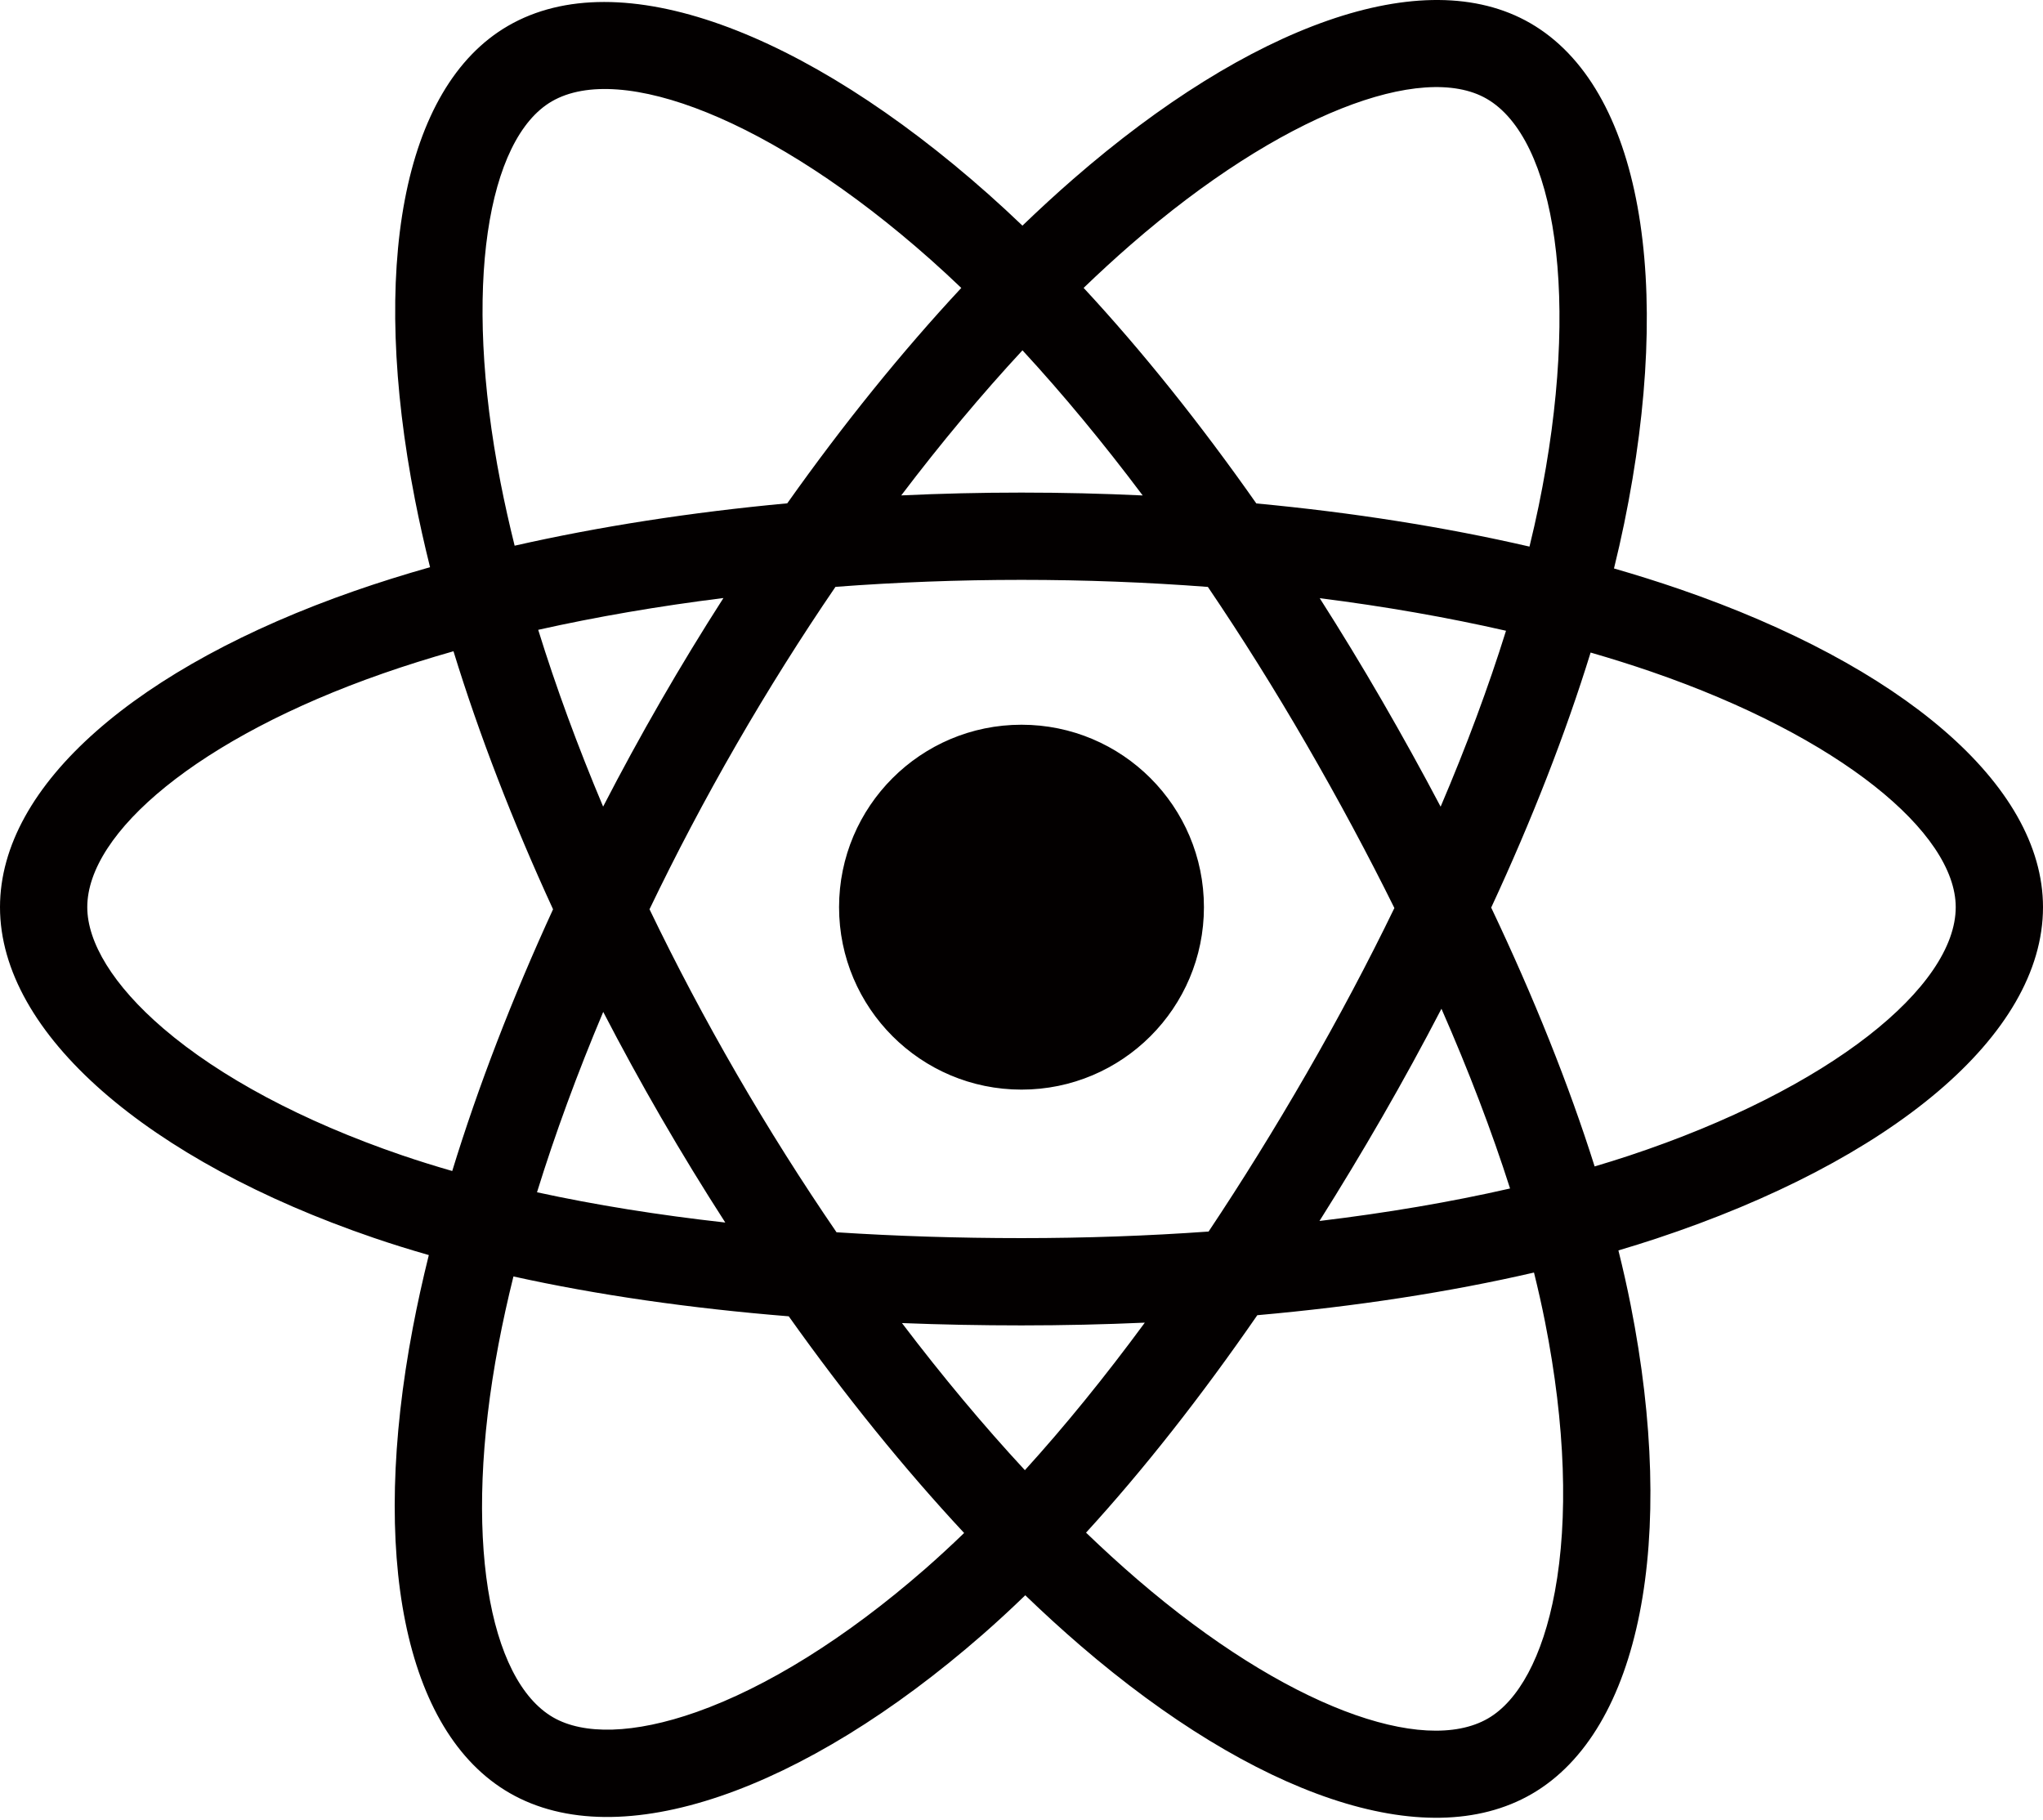
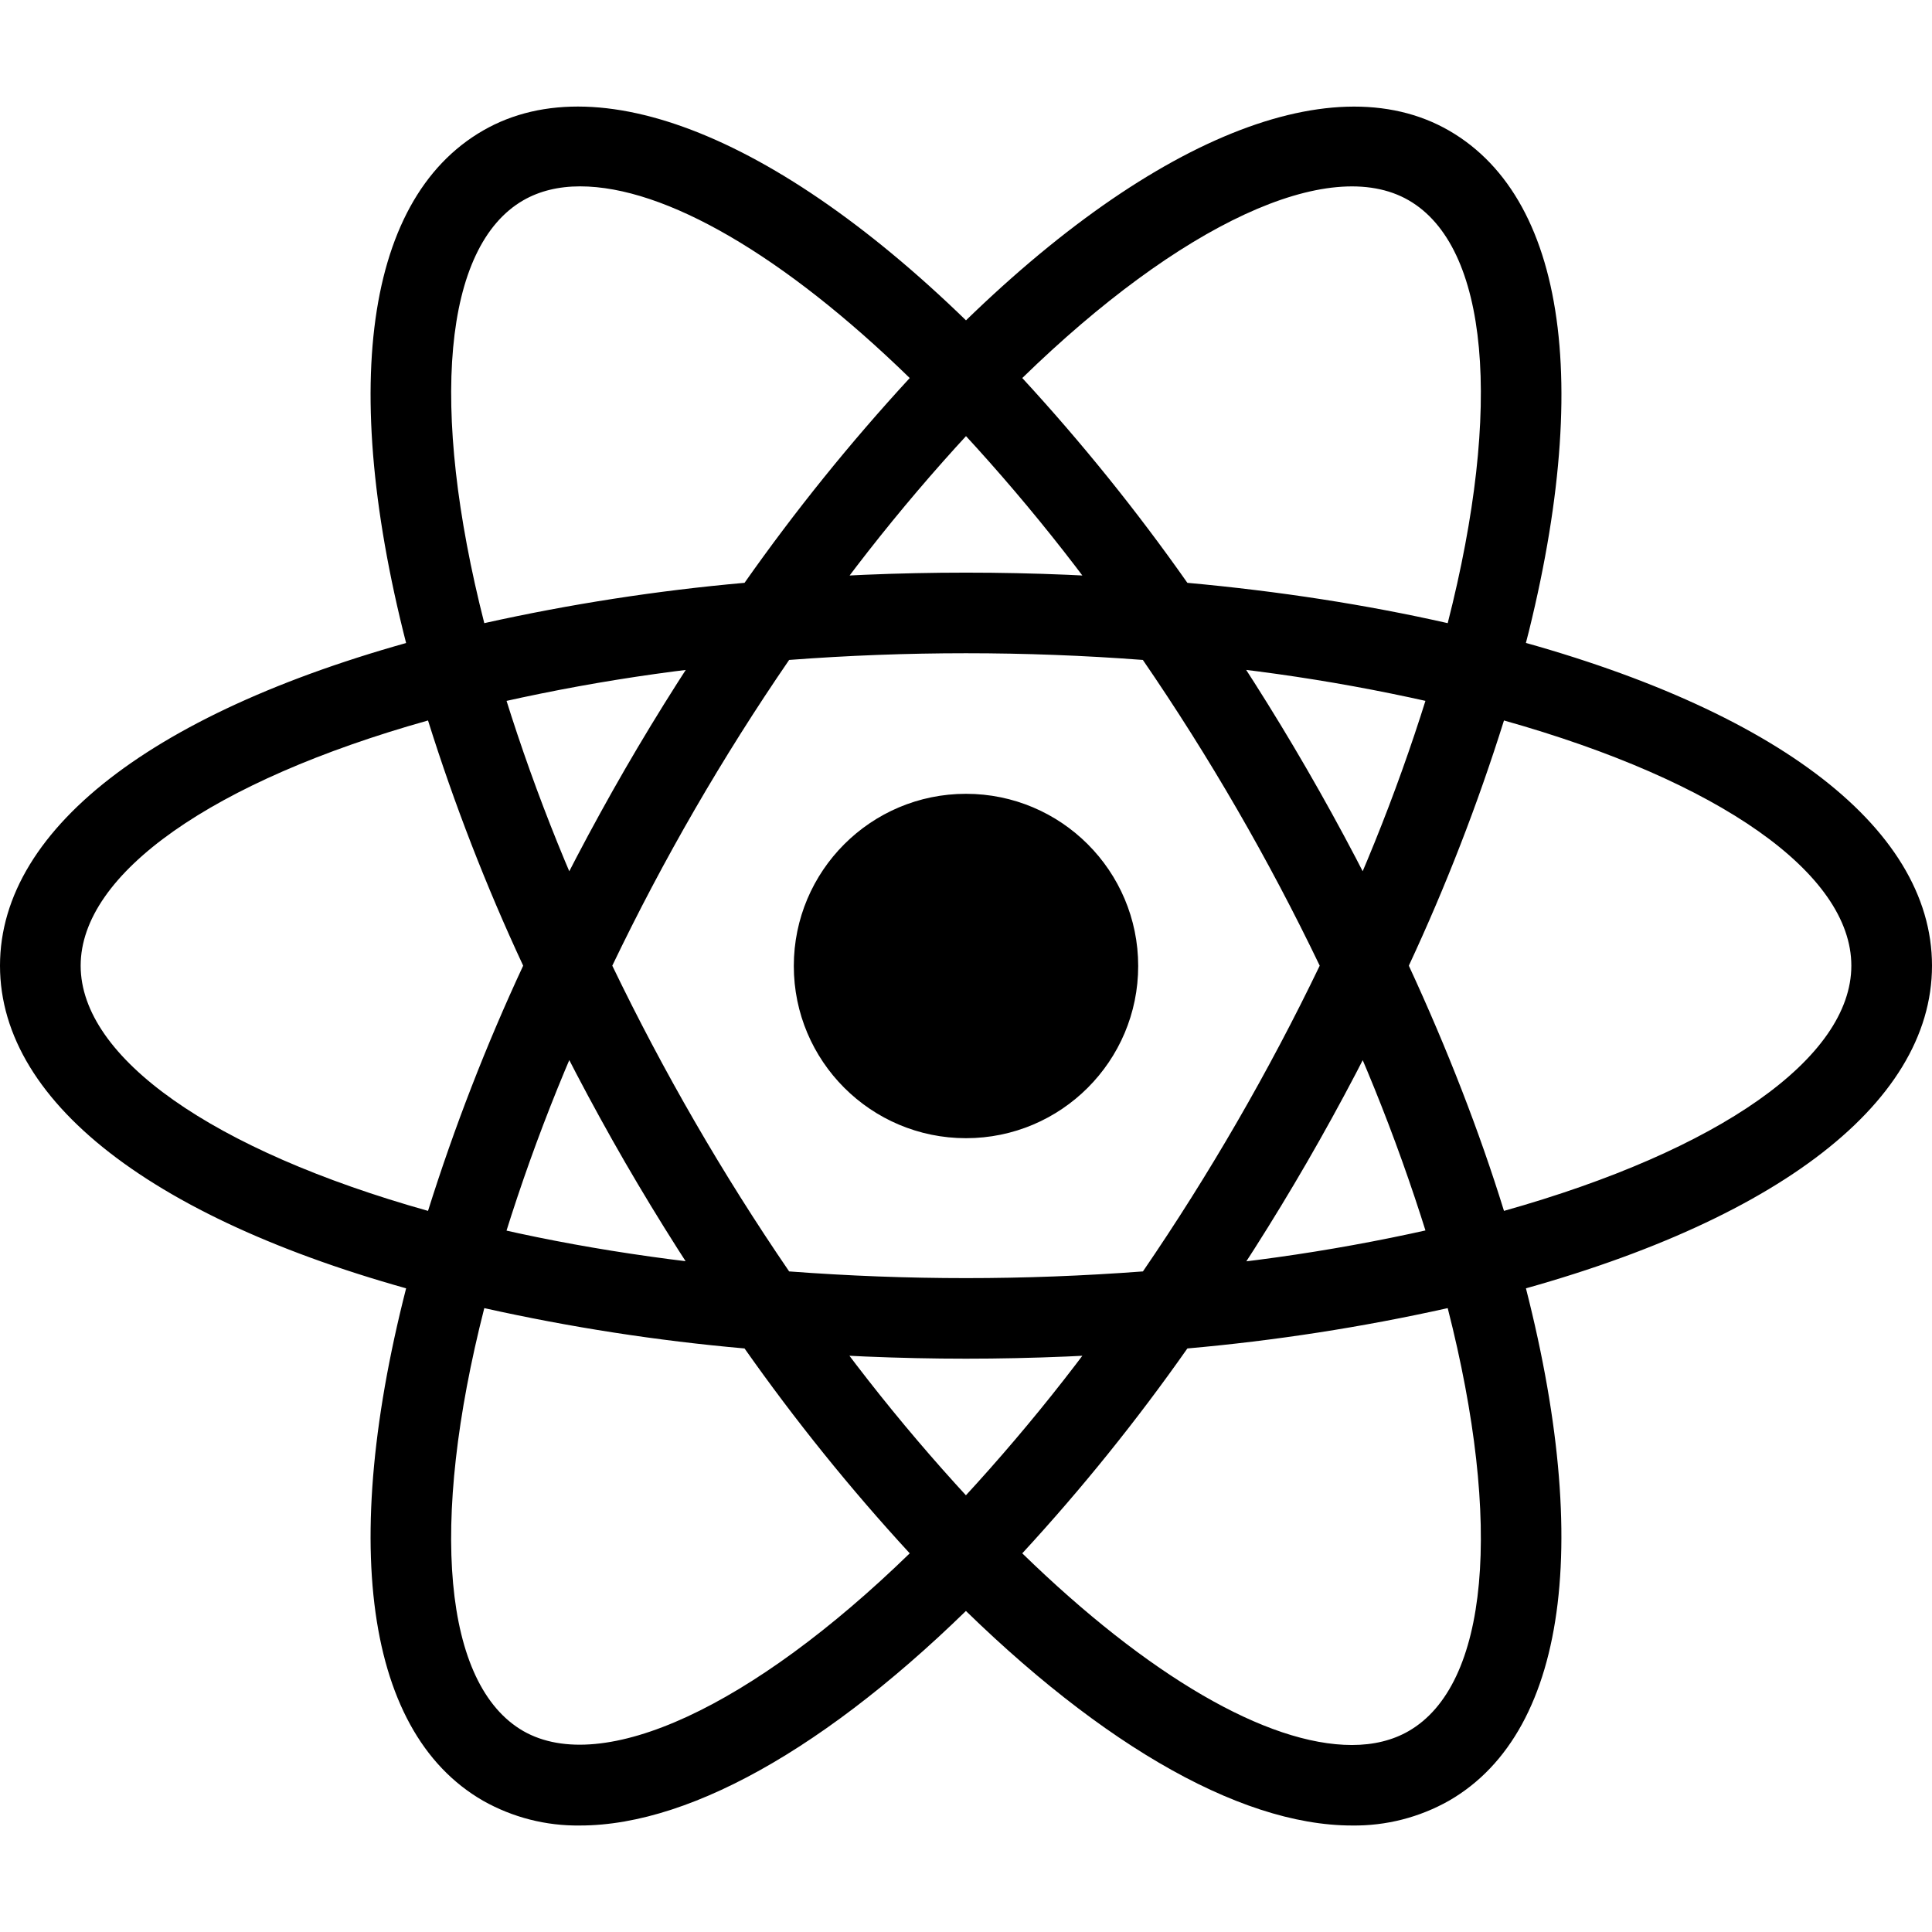
- <svg xmlns="http://www.w3.org/2000/svg" width="256px" height="228px" viewBox="0 0 256 228" version="1.1" preserveAspectRatio="xMidYMid">
-   <g>
-     <path d="M210.483,73.824 C207.828,72.91 205.076,72.045 202.242,71.227 C202.708,69.326 203.136,67.45 203.516,65.606 C209.754,35.325 205.675,10.93 191.747,2.898 C178.392,-4.803 156.551,3.227 134.493,22.424 C132.372,24.27 130.245,26.224 128.118,28.272 C126.702,26.917 125.287,25.608 123.877,24.355 C100.759,3.829 77.587,-4.822 63.673,3.233 C50.33,10.957 46.379,33.89 51.995,62.588 C52.537,65.36 53.171,68.191 53.887,71.069 C50.608,72 47.442,72.992 44.413,74.048 C17.309,83.497 0,98.307 0,113.668 C0,129.533 18.582,145.446 46.812,155.095 C49.039,155.857 51.351,156.577 53.733,157.26 C52.96,160.373 52.288,163.423 51.723,166.398 C46.369,194.598 50.55,216.989 63.857,224.664 C77.601,232.59 100.669,224.443 123.13,204.809 C124.906,203.257 126.687,201.611 128.472,199.886 C130.786,202.114 133.095,204.222 135.393,206.2 C157.15,224.922 178.638,232.482 191.932,224.786 C205.663,216.837 210.126,192.783 204.332,163.518 C203.89,161.283 203.375,159 202.797,156.676 C204.417,156.197 206.007,155.702 207.557,155.188 C236.905,145.465 256,129.745 256,113.668 C256,98.251 238.132,83.342 210.483,73.824 L210.483,73.824 Z M204.118,144.808 C202.718,145.271 201.282,145.719 199.818,146.153 C196.578,135.896 192.206,124.99 186.855,113.721 C191.961,102.721 196.165,91.954 199.314,81.764 C201.933,82.522 204.474,83.321 206.924,84.164 C230.613,92.32 245.064,104.377 245.064,113.668 C245.064,123.564 229.458,136.411 204.118,144.808 L204.118,144.808 Z M193.604,165.642 C196.166,178.583 196.531,190.283 194.835,199.429 C193.31,207.648 190.244,213.127 186.452,215.322 C178.385,219.991 161.132,213.921 142.525,197.91 C140.392,196.074 138.244,194.115 136.088,192.04 C143.302,184.151 150.511,174.98 157.547,164.794 C169.923,163.696 181.615,161.9 192.218,159.449 C192.74,161.556 193.204,163.622 193.604,165.642 L193.604,165.642 Z M87.276,214.515 C79.394,217.298 73.116,217.378 69.321,215.19 C61.246,210.533 57.889,192.554 62.468,168.438 C62.993,165.676 63.617,162.839 64.337,159.939 C74.823,162.258 86.43,163.927 98.835,164.933 C105.919,174.9 113.336,184.061 120.811,192.083 C119.178,193.659 117.551,195.16 115.934,196.575 C106.001,205.257 96.048,211.417 87.276,214.515 L87.276,214.515 Z M50.349,144.747 C37.866,140.48 27.557,134.935 20.491,128.884 C14.141,123.447 10.936,118.048 10.936,113.668 C10.936,104.346 24.833,92.456 48.012,84.375 C50.825,83.394 53.769,82.47 56.824,81.602 C60.028,92.022 64.23,102.917 69.301,113.934 C64.164,125.115 59.902,136.183 56.667,146.726 C54.489,146.099 52.379,145.44 50.349,144.747 L50.349,144.747 Z M62.727,60.488 C57.916,35.9 61.111,17.353 69.152,12.698 C77.716,7.74 96.654,14.809 116.615,32.533 C117.891,33.666 119.172,34.851 120.456,36.078 C113.018,44.065 105.669,53.157 98.648,63.066 C86.608,64.182 75.083,65.974 64.487,68.375 C63.821,65.695 63.231,63.062 62.727,60.488 L62.727,60.488 Z M173.154,87.755 C170.621,83.38 168.02,79.108 165.369,74.952 C173.537,75.985 181.363,77.356 188.712,79.033 C186.506,86.104 183.756,93.497 180.519,101.077 C178.196,96.668 175.74,92.223 173.154,87.755 L173.154,87.755 Z M128.122,43.894 C133.166,49.359 138.218,55.46 143.187,62.08 C138.18,61.844 133.111,61.721 128,61.721 C122.937,61.721 117.906,61.841 112.93,62.074 C117.904,55.515 122.999,49.422 128.122,43.894 L128.122,43.894 Z M82.802,87.831 C80.272,92.218 77.861,96.639 75.575,101.069 C72.391,93.516 69.666,86.089 67.441,78.917 C74.745,77.283 82.534,75.946 90.65,74.933 C87.961,79.127 85.339,83.43 82.802,87.83 L82.802,87.831 L82.802,87.831 Z M90.883,153.183 C82.498,152.247 74.592,150.98 67.29,149.39 C69.551,142.091 72.335,134.505 75.588,126.79 C77.879,131.216 80.299,135.638 82.845,140.036 L82.846,140.036 C85.439,144.515 88.126,148.904 90.883,153.183 L90.883,153.183 Z M128.425,184.213 C123.241,178.621 118.071,172.434 113.022,165.78 C117.924,165.972 122.921,166.071 128,166.071 C133.218,166.071 138.376,165.953 143.453,165.727 C138.468,172.501 133.435,178.697 128.425,184.213 L128.425,184.213 Z M180.623,126.396 C184.045,134.195 186.929,141.741 189.219,148.916 C181.797,150.61 173.783,151.974 165.339,152.987 C167.997,148.776 170.62,144.43 173.198,139.961 C175.805,135.438 178.282,130.909 180.623,126.396 L180.623,126.396 Z M163.725,134.497 C159.723,141.436 155.614,148.059 151.444,154.312 C143.847,154.855 135.999,155.135 128,155.135 C120.033,155.135 112.284,154.887 104.822,154.403 C100.483,148.068 96.285,141.425 92.309,134.557 L92.31,134.557 C88.344,127.707 84.694,120.799 81.387,113.93 C84.693,107.046 88.334,100.13 92.277,93.293 L92.276,93.294 C96.229,86.439 100.39,79.828 104.689,73.533 C112.302,72.957 120.11,72.657 128,72.657 L128,72.657 C135.926,72.657 143.743,72.96 151.354,73.54 C155.587,79.789 159.72,86.378 163.689,93.235 C167.703,100.169 171.39,107.038 174.725,113.775 C171.4,120.628 167.721,127.567 163.725,134.497 L163.725,134.497 Z M186.285,12.373 C194.857,17.317 198.191,37.254 192.805,63.399 C192.461,65.067 192.075,66.766 191.654,68.488 C181.033,66.037 169.5,64.214 157.425,63.081 C150.391,53.064 143.102,43.957 135.785,36.073 C137.752,34.181 139.716,32.376 141.673,30.673 C160.572,14.226 178.237,7.732 186.285,12.373 L186.285,12.373 Z M128,90.808 C140.625,90.808 150.86,101.043 150.86,113.668 C150.86,126.293 140.625,136.528 128,136.528 C115.375,136.528 105.14,126.293 105.14,113.668 C105.14,101.043 115.375,90.808 128,90.808 L128,90.808 Z" fill="#030000" id="id_101" />
-   </g>
+ <svg xmlns="http://www.w3.org/2000/svg" role="img" viewBox="0 0 24 24">
+   <path d="M12 9.861A2.139 2.139 0 1 0 12 14.139 2.139 2.139 0 1 0 12 9.861zM6.008 16.255l-.472-.12C2.018 15.246 0 13.737 0 11.996s2.018-3.25 5.536-4.139l.472-.119.133.468a23.53 23.53 0 0 0 1.363 3.578l.101.213-.101.213a23.307 23.307 0 0 0-1.363 3.578l-.133.467zM5.317 8.95c-2.674.751-4.315 1.9-4.315 3.046 0 1.145 1.641 2.294 4.315 3.046a24.95 24.95 0 0 1 1.182-3.046A24.752 24.752 0 0 1 5.317 8.95zM17.992 16.255l-.133-.469a23.357 23.357 0 0 0-1.364-3.577l-.101-.213.101-.213a23.42 23.42 0 0 0 1.364-3.578l.133-.468.473.119c3.517.889 5.535 2.398 5.535 4.14s-2.018 3.25-5.535 4.139l-.473.12zm-.491-4.259c.48 1.039.877 2.06 1.182 3.046 2.675-.752 4.315-1.901 4.315-3.046 0-1.146-1.641-2.294-4.315-3.046a24.788 24.788 0 0 1-1.182 3.046zM5.31 8.945l-.133-.467C4.188 4.992 4.488 2.494 6 1.622c1.483-.856 3.864.155 6.359 2.716l.34.349-.34.349a23.552 23.552 0 0 0-2.422 2.967l-.135.193-.235.02a23.657 23.657 0 0 0-3.785.61l-.472.119zm1.896-6.63c-.268 0-.505.058-.705.173-.994.573-1.17 2.565-.485 5.253a25.122 25.122 0 0 1 3.233-.501 24.847 24.847 0 0 1 2.052-2.544c-1.56-1.519-3.037-2.381-4.095-2.381zM16.795 22.677c-.001 0-.001 0 0 0-1.425 0-3.255-1.073-5.154-3.023l-.34-.349.34-.349a23.53 23.53 0 0 0 2.421-2.968l.135-.193.234-.02a23.63 23.63 0 0 0 3.787-.609l.472-.119.134.468c.987 3.484.688 5.983-.824 6.854a2.38 2.38 0 0 1-1.205.308zm-4.096-3.381c1.56 1.519 3.037 2.381 4.095 2.381h.001c.267 0 .505-.058.704-.173.994-.573 1.171-2.566.485-5.254a25.02 25.02 0 0 1-3.234.501 24.674 24.674 0 0 1-2.051 2.545zM18.69 8.945l-.472-.119a23.479 23.479 0 0 0-3.787-.61l-.234-.02-.135-.193a23.414 23.414 0 0 0-2.421-2.967l-.34-.349.34-.349C14.135 1.778 16.515.767 18 1.622c1.512.872 1.812 3.37.824 6.855l-.134.468zM14.75 7.24c1.142.104 2.227.273 3.234.501.686-2.688.509-4.68-.485-5.253-.988-.571-2.845.304-4.8 2.208A24.849 24.849 0 0 1 14.75 7.24zM7.206 22.677A2.38 2.38 0 0 1 6 22.369c-1.512-.871-1.812-3.369-.823-6.854l.132-.468.472.119c1.155.291 2.429.496 3.785.609l.235.02.134.193a23.596 23.596 0 0 0 2.422 2.968l.34.349-.34.349c-1.898 1.95-3.728 3.023-5.151 3.023zm-1.19-6.427c-.686 2.688-.509 4.681.485 5.254.987.563 2.843-.305 4.8-2.208a24.998 24.998 0 0 1-2.052-2.545 24.976 24.976 0 0 1-3.233-.501zM12 16.878c-.823 0-1.669-.036-2.516-.106l-.235-.02-.135-.193a30.388 30.388 0 0 1-1.35-2.122 30.354 30.354 0 0 1-1.166-2.228l-.1-.213.1-.213a30.3 30.3 0 0 1 1.166-2.228c.414-.716.869-1.43 1.35-2.122l.135-.193.235-.02a29.785 29.785 0 0 1 5.033 0l.234.02.134.193a30.006 30.006 0 0 1 2.517 4.35l.101.213-.101.213a29.6 29.6 0 0 1-2.517 4.35l-.134.193-.234.02c-.847.07-1.694.106-2.517.106zm-2.197-1.084c1.48.111 2.914.111 4.395 0a29.006 29.006 0 0 0 2.196-3.798 28.585 28.585 0 0 0-2.197-3.798 29.031 29.031 0 0 0-4.394 0 28.477 28.477 0 0 0-2.197 3.798 29.114 29.114 0 0 0 2.197 3.798z" />
</svg>
